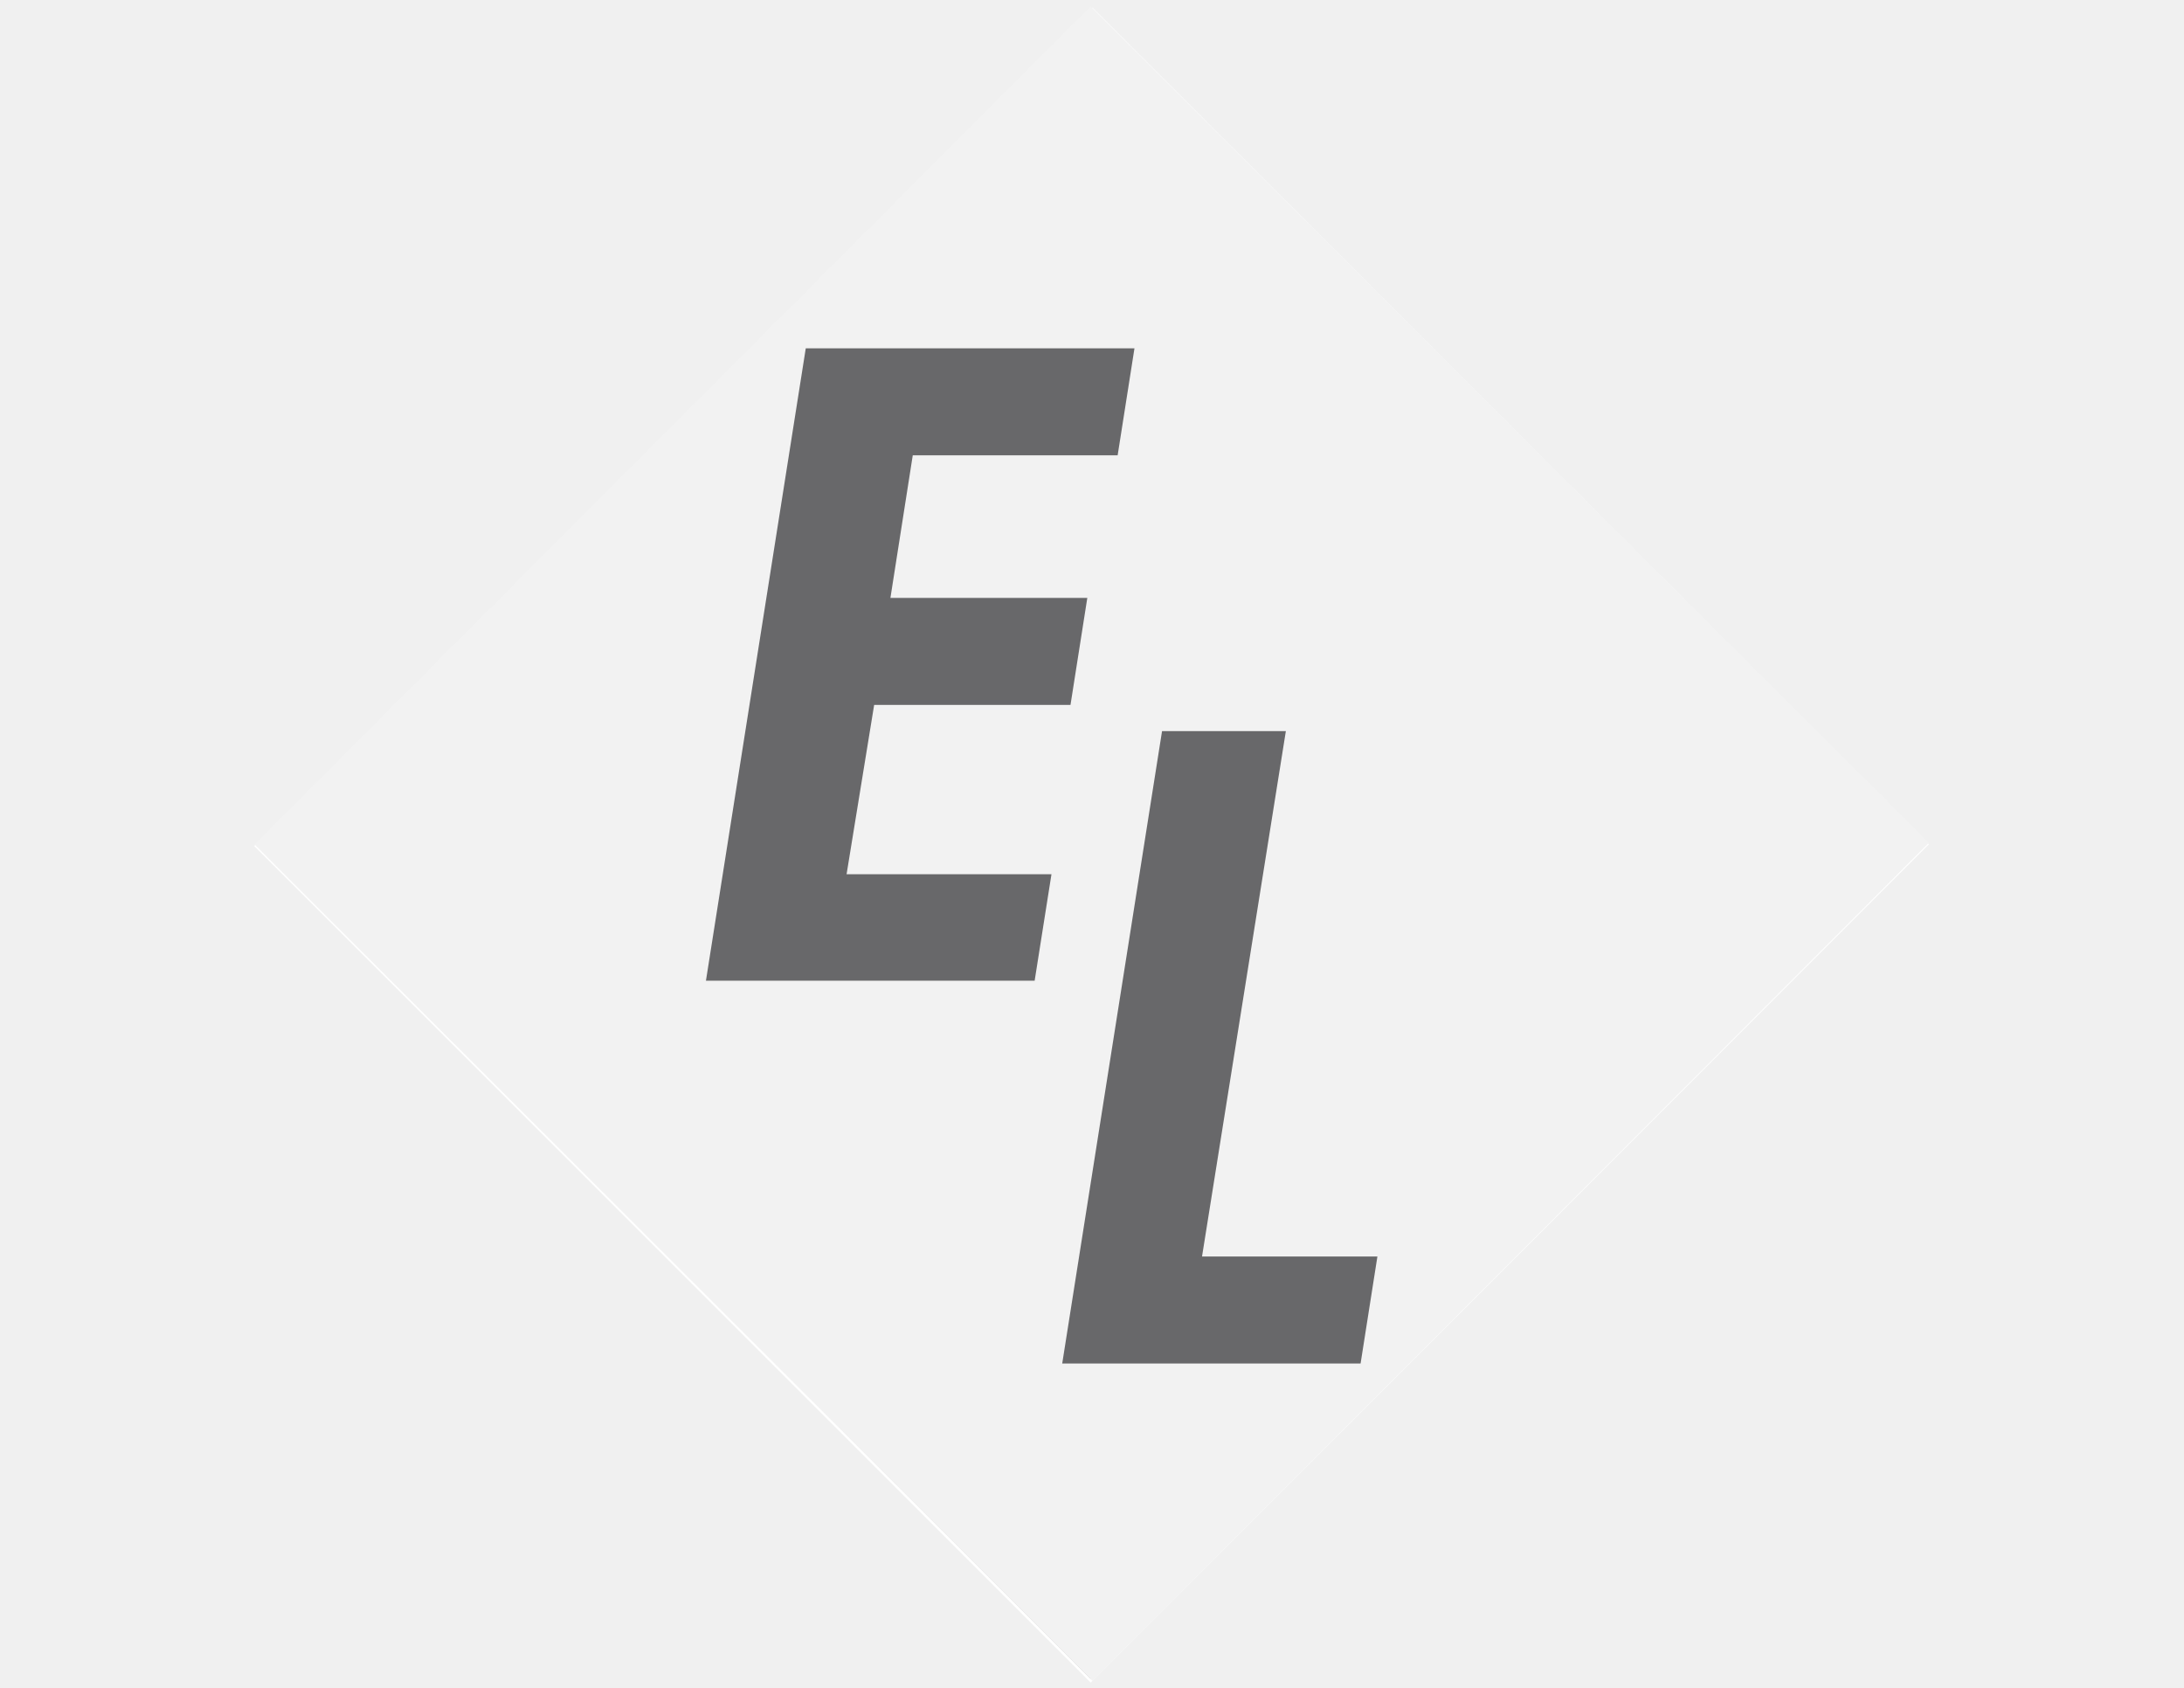
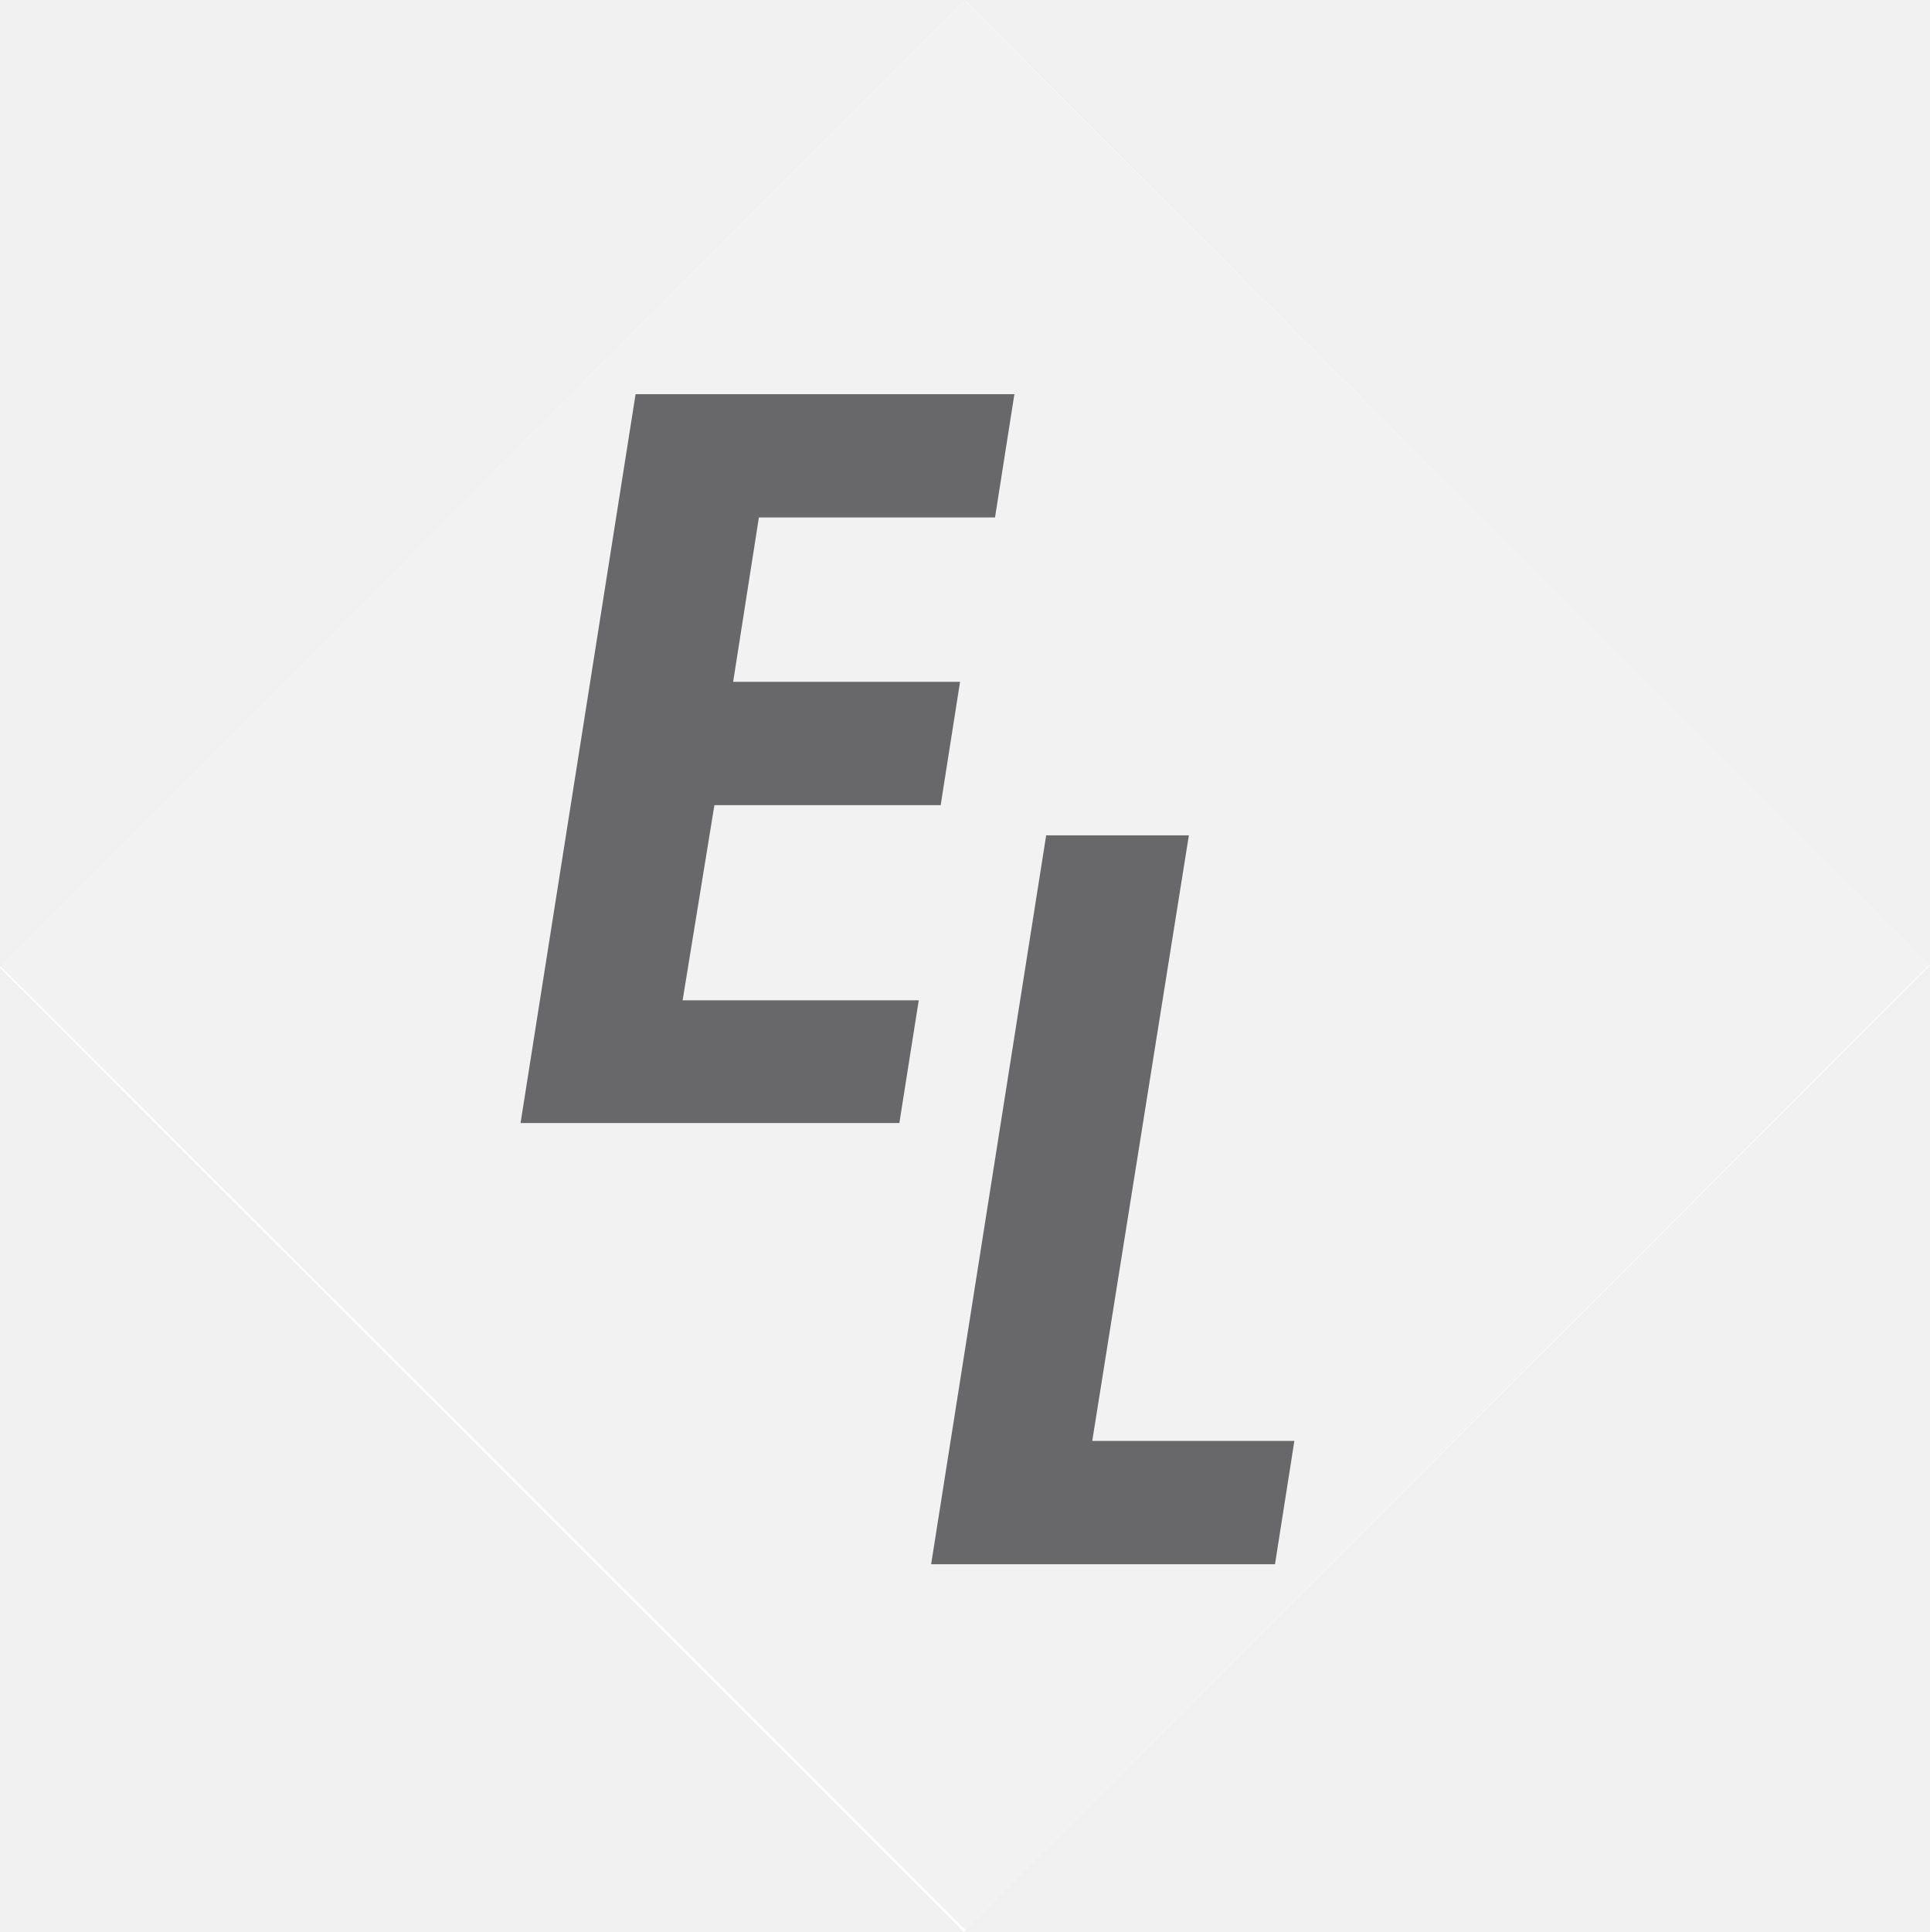
- <svg xmlns="http://www.w3.org/2000/svg" version="1.1" id="EL_Brand" x="0px" y="0px" viewBox="0 0 792 612" enable-background="new 0 0 792 612" xml:space="preserve">
-   <rect x="181.9" y="92" transform="matrix(-0.7071 -0.7071 0.7071 -0.7071 459.0896 803.0638)" fill="#68686A" stroke="#FFFFFF" stroke-miterlimit="10" width="428" height="428.9" />
-   <path fill="#F2F2F2" d="M395.5,2.3L92.3,306.2l303.9,303.3l303.3-303.9L395.5,2.3z M375.2,355.6H256l36.2-229.3h119.2l-6.1,38.8  h-74.3l-8.1,51.7h71.4l-6.1,38.8H317l-10,61.4h74.3L375.2,355.6z M385.2,494.4l36.2-229.3h44.9l-30.4,190.5h63.6l-6.1,38.8H385.2z" />
+ <svg xmlns="http://www.w3.org/2000/svg" version="1.1" id="EL_Brand" x="0px" y="0px" viewBox="92.2 2.3 607.3 607.8" enable-background="new 92.2 2.3 607.3 607.8" xml:space="preserve">
+   <g>
+     <rect x="181.8" y="92" transform="matrix(0.7071 0.7071 -0.7071 0.7071 332.6189 -190.1489)" fill="#68686A" stroke="#FFFFFF" stroke-miterlimit="10" width="428" height="428.9" />
+     <path fill="#F2F2F2" d="M395.5,2.3L92.3,306.2l303.9,303.3l303.3-303.9L395.5,2.3z M375.2,355.6H256l36.2-229.3h119.2l-6.1,38.8   H331l-8.1,51.7h71.4l-6.1,38.8H317L307,317h74.3L375.2,355.6z M385.2,494.4l36.2-229.3h44.9l-30.4,190.5h63.6l-6.1,38.8   L385.2,494.4L385.2,494.4z" />
+   </g>
</svg>
